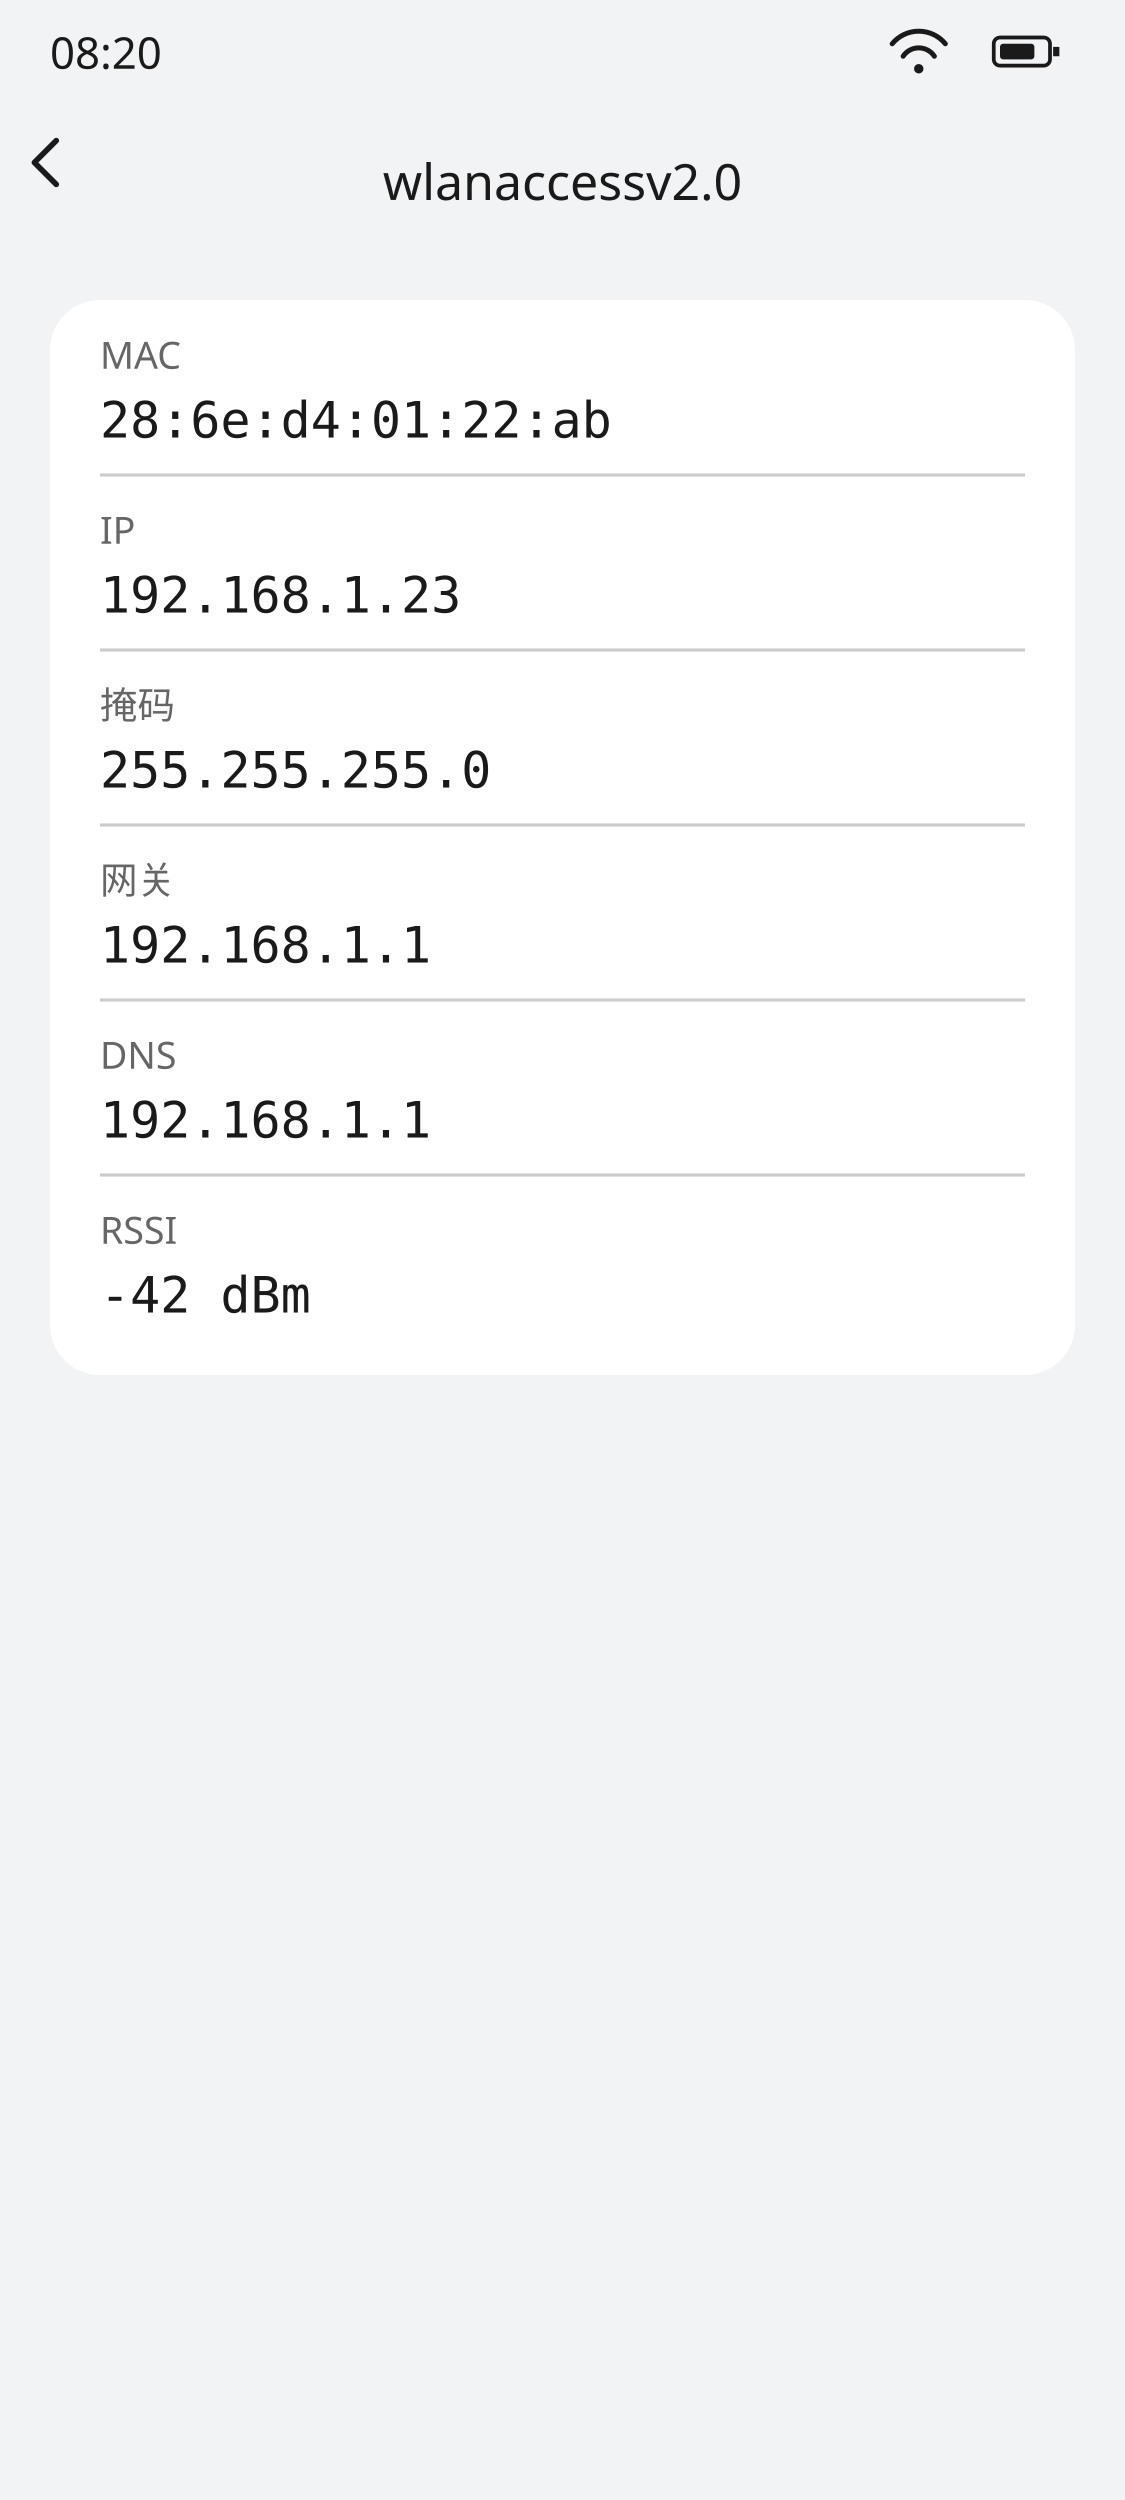
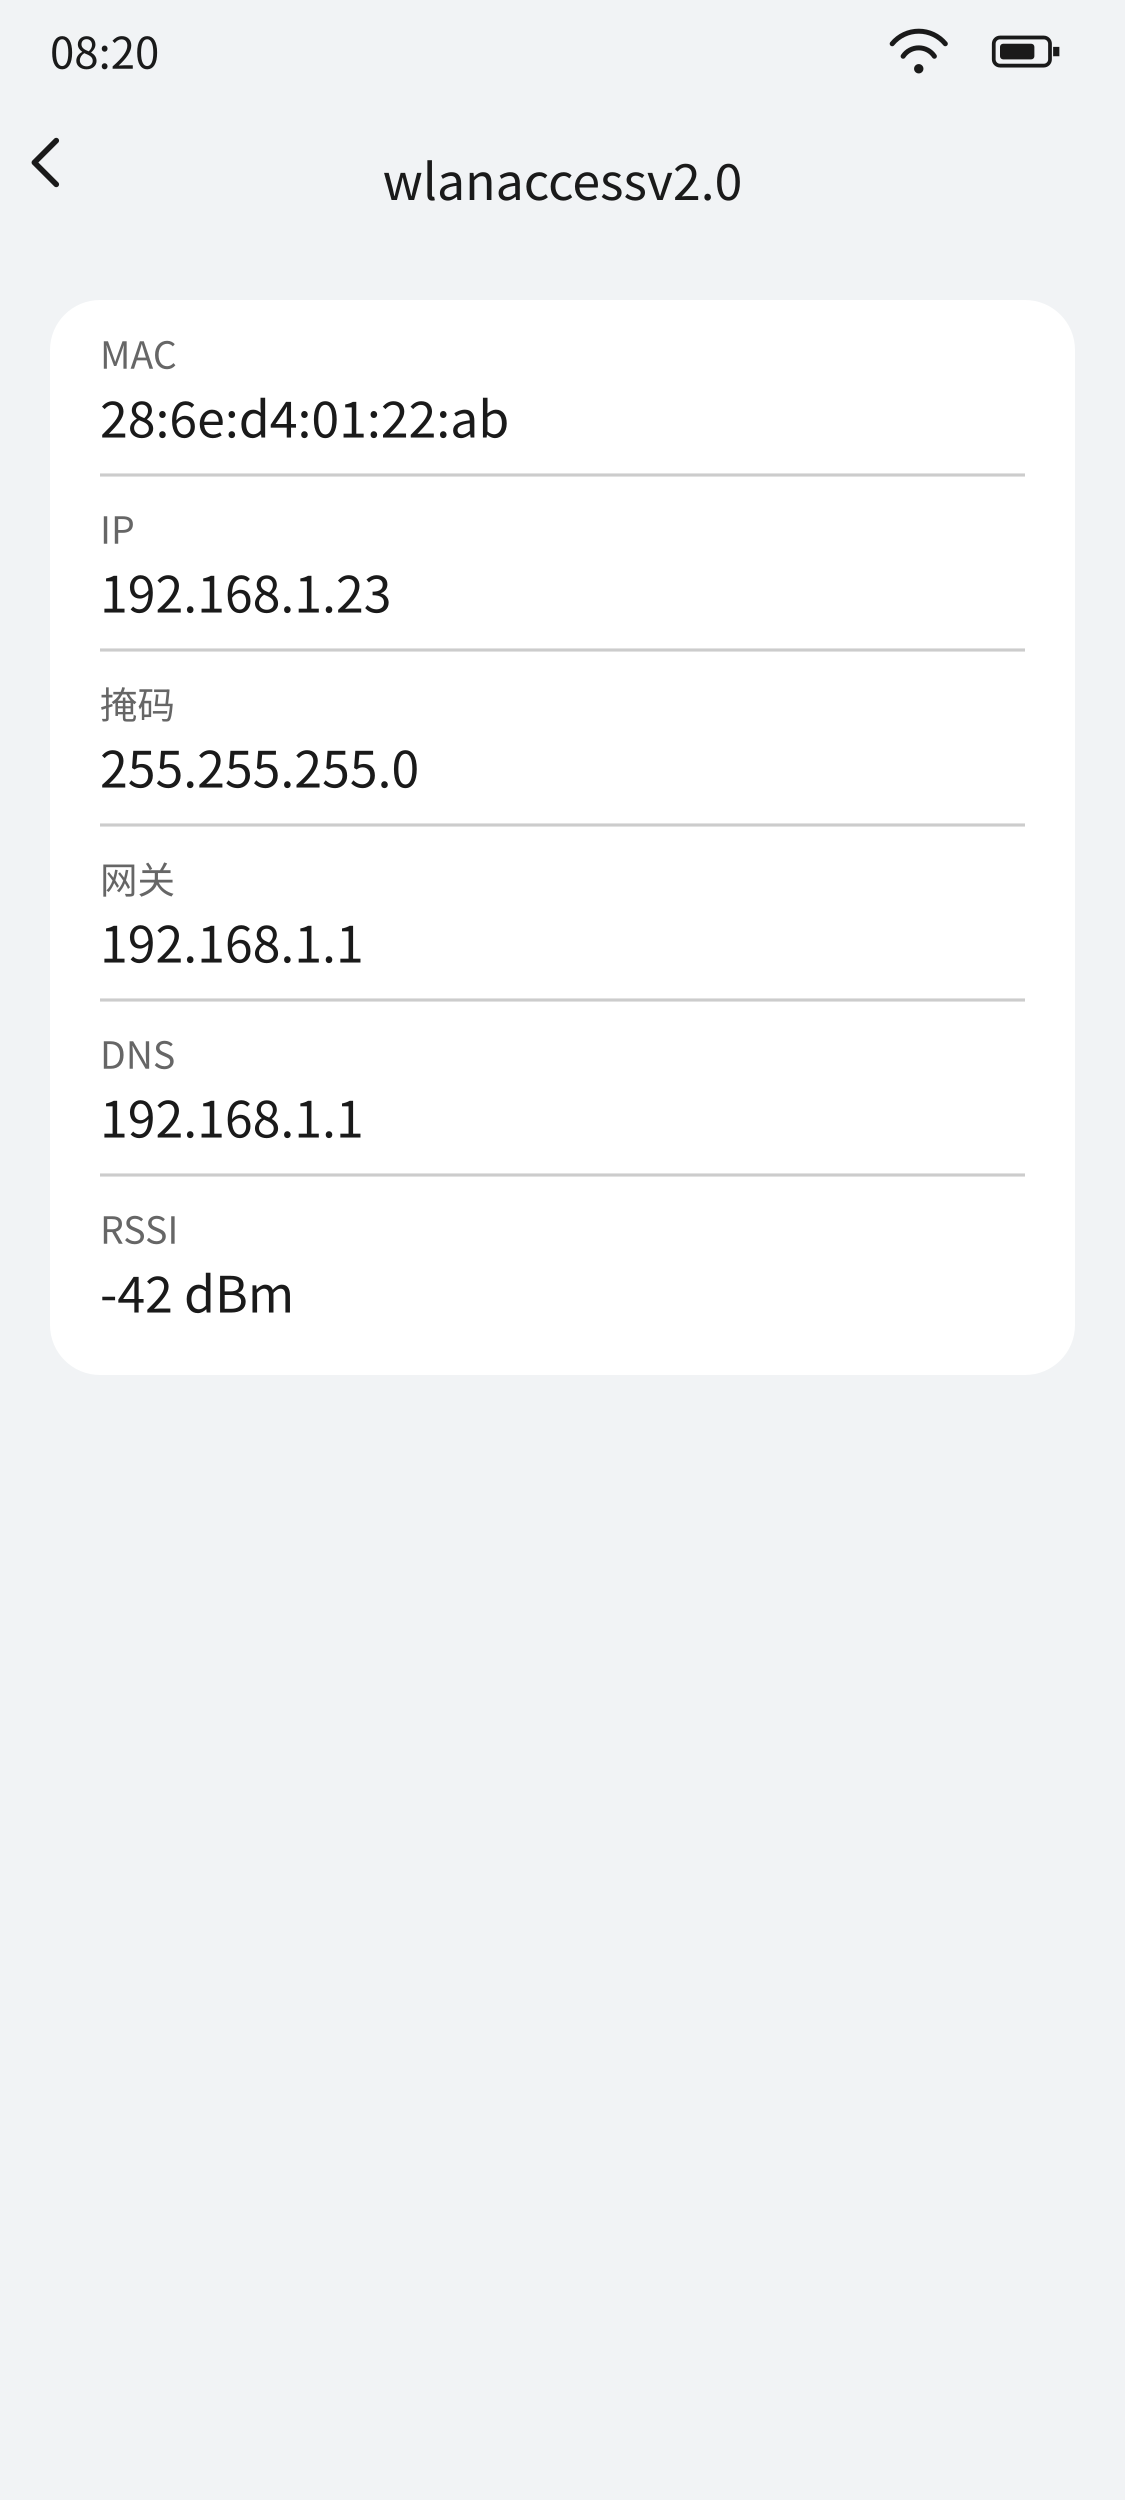
<svg xmlns="http://www.w3.org/2000/svg" width="360" height="800" viewBox="0 0 360 800">
  <rect width="360" height="800" fill="#F1F3F5" />
-   <text x="16" y="22" fill="#1A1A1A" font-size="14" font-weight="500" font-family="'WenQuanYi Micro Hei', sans-serif" text-anchor="start">08:20</text>
+   <text x="16" y="22" fill="#1A1A1A" font-size="14" font-weight="500" font-family="'WenQuanYi Micro Hei', 'Noto Sans CJK SC', 'HarmonyOS Sans SC', sans-serif" text-anchor="start">08:20</text>
  <circle cx="294" cy="22" r="1.5" fill="#1A1A1A" />
  <path d="M289 18 A6 6 0 0 1 299 18" fill="none" stroke="#1A1A1A" stroke-width="1.6" stroke-linecap="round" stroke-linejoin="round" />
  <path d="M285.5 14 A11 11 0 0 1 302.5 14" fill="none" stroke="#1A1A1A" stroke-width="1.6" stroke-linecap="round" stroke-linejoin="round" />
  <rect x="318" y="12" width="18" height="9" rx="2" fill="none" stroke="#1A1A1A" stroke-width="1.2" />
  <rect x="337" y="15" width="2" height="3" rx="0" fill="#1A1A1A" />
  <rect x="320" y="14" width="11" height="5" rx="1" fill="#1A1A1A" />
  <path d="M18 45 L11 52 L18 59" fill="none" stroke="#1A1A1A" stroke-width="1.8" stroke-linecap="round" stroke-linejoin="round" />
-   <text x="180.0" y="64" fill="#1A1A1A" font-size="16" font-weight="500" font-family="'WenQuanYi Micro Hei', sans-serif" text-anchor="middle">wlanaccessv2.0</text>
+   <text x="180.0" y="64" fill="#1A1A1A" font-size="16" font-weight="500" font-family="'WenQuanYi Micro Hei', 'Noto Sans CJK SC', 'HarmonyOS Sans SC', sans-serif" text-anchor="middle">wlanaccessv2.0</text>
  <rect x="16" y="96" width="328" height="344" rx="16" fill="#FFFFFF" />
-   <text x="32" y="118" fill="#666666" font-size="12" font-weight="400" font-family="'WenQuanYi Micro Hei', sans-serif" text-anchor="start">MAC</text>
-   <text x="32" y="140" fill="#1A1A1A" font-size="16" font-weight="500" font-family="'WenQuanYi Micro Hei Mono', 'WenQuanYi Micro Hei', monospace" text-anchor="start">28:6e:d4:01:22:ab</text>
+   <text x="32" y="118" fill="#666666" font-size="12" font-weight="400" font-family="'WenQuanYi Micro Hei', 'Noto Sans CJK SC', 'HarmonyOS Sans SC', sans-serif" text-anchor="start">MAC</text>
+   <text x="32" y="140" fill="#1A1A1A" font-size="16" font-weight="500" font-family="'WenQuanYi Micro Hei Mono', 'WenQuanYi Micro Hei', 'Noto Sans CJK SC', 'HarmonyOS Sans SC', monospace" text-anchor="start">28:6e:d4:01:22:ab</text>
  <line x1="32" y1="152" x2="328" y2="152" stroke="#CCCCCC" stroke-width="1" />
-   <text x="32" y="174" fill="#666666" font-size="12" font-weight="400" font-family="'WenQuanYi Micro Hei', sans-serif" text-anchor="start">IP</text>
-   <text x="32" y="196" fill="#1A1A1A" font-size="16" font-weight="500" font-family="'WenQuanYi Micro Hei Mono', 'WenQuanYi Micro Hei', monospace" text-anchor="start">192.168.1.23</text>
+   <text x="32" y="174" fill="#666666" font-size="12" font-weight="400" font-family="'WenQuanYi Micro Hei', 'Noto Sans CJK SC', 'HarmonyOS Sans SC', sans-serif" text-anchor="start">IP</text>
+   <text x="32" y="196" fill="#1A1A1A" font-size="16" font-weight="500" font-family="'WenQuanYi Micro Hei Mono', 'WenQuanYi Micro Hei', 'Noto Sans CJK SC', 'HarmonyOS Sans SC', monospace" text-anchor="start">192.168.1.23</text>
  <line x1="32" y1="208" x2="328" y2="208" stroke="#CCCCCC" stroke-width="1" />
-   <text x="32" y="230" fill="#666666" font-size="12" font-weight="400" font-family="'WenQuanYi Micro Hei', sans-serif" text-anchor="start">掩码</text>
-   <text x="32" y="252" fill="#1A1A1A" font-size="16" font-weight="500" font-family="'WenQuanYi Micro Hei Mono', 'WenQuanYi Micro Hei', monospace" text-anchor="start">255.255.255.0</text>
+   <text x="32" y="230" fill="#666666" font-size="12" font-weight="400" font-family="'WenQuanYi Micro Hei', 'Noto Sans CJK SC', 'HarmonyOS Sans SC', sans-serif" text-anchor="start">掩码</text>
+   <text x="32" y="252" fill="#1A1A1A" font-size="16" font-weight="500" font-family="'WenQuanYi Micro Hei Mono', 'WenQuanYi Micro Hei', 'Noto Sans CJK SC', 'HarmonyOS Sans SC', monospace" text-anchor="start">255.255.255.0</text>
  <line x1="32" y1="264" x2="328" y2="264" stroke="#CCCCCC" stroke-width="1" />
-   <text x="32" y="286" fill="#666666" font-size="12" font-weight="400" font-family="'WenQuanYi Micro Hei', sans-serif" text-anchor="start">网关</text>
-   <text x="32" y="308" fill="#1A1A1A" font-size="16" font-weight="500" font-family="'WenQuanYi Micro Hei Mono', 'WenQuanYi Micro Hei', monospace" text-anchor="start">192.168.1.1</text>
+   <text x="32" y="286" fill="#666666" font-size="12" font-weight="400" font-family="'WenQuanYi Micro Hei', 'Noto Sans CJK SC', 'HarmonyOS Sans SC', sans-serif" text-anchor="start">网关</text>
+   <text x="32" y="308" fill="#1A1A1A" font-size="16" font-weight="500" font-family="'WenQuanYi Micro Hei Mono', 'WenQuanYi Micro Hei', 'Noto Sans CJK SC', 'HarmonyOS Sans SC', monospace" text-anchor="start">192.168.1.1</text>
  <line x1="32" y1="320" x2="328" y2="320" stroke="#CCCCCC" stroke-width="1" />
-   <text x="32" y="342" fill="#666666" font-size="12" font-weight="400" font-family="'WenQuanYi Micro Hei', sans-serif" text-anchor="start">DNS</text>
-   <text x="32" y="364" fill="#1A1A1A" font-size="16" font-weight="500" font-family="'WenQuanYi Micro Hei Mono', 'WenQuanYi Micro Hei', monospace" text-anchor="start">192.168.1.1</text>
+   <text x="32" y="342" fill="#666666" font-size="12" font-weight="400" font-family="'WenQuanYi Micro Hei', 'Noto Sans CJK SC', 'HarmonyOS Sans SC', sans-serif" text-anchor="start">DNS</text>
+   <text x="32" y="364" fill="#1A1A1A" font-size="16" font-weight="500" font-family="'WenQuanYi Micro Hei Mono', 'WenQuanYi Micro Hei', 'Noto Sans CJK SC', 'HarmonyOS Sans SC', monospace" text-anchor="start">192.168.1.1</text>
  <line x1="32" y1="376" x2="328" y2="376" stroke="#CCCCCC" stroke-width="1" />
-   <text x="32" y="398" fill="#666666" font-size="12" font-weight="400" font-family="'WenQuanYi Micro Hei', sans-serif" text-anchor="start">RSSI</text>
-   <text x="32" y="420" fill="#1A1A1A" font-size="16" font-weight="500" font-family="'WenQuanYi Micro Hei Mono', 'WenQuanYi Micro Hei', monospace" text-anchor="start">-42 dBm</text>
+   <text x="32" y="398" fill="#666666" font-size="12" font-weight="400" font-family="'WenQuanYi Micro Hei', 'Noto Sans CJK SC', 'HarmonyOS Sans SC', sans-serif" text-anchor="start">RSSI</text>
+   <text x="32" y="420" fill="#1A1A1A" font-size="16" font-weight="500" font-family="'WenQuanYi Micro Hei Mono', 'WenQuanYi Micro Hei', 'Noto Sans CJK SC', 'HarmonyOS Sans SC', monospace" text-anchor="start">-42 dBm</text>
</svg>
